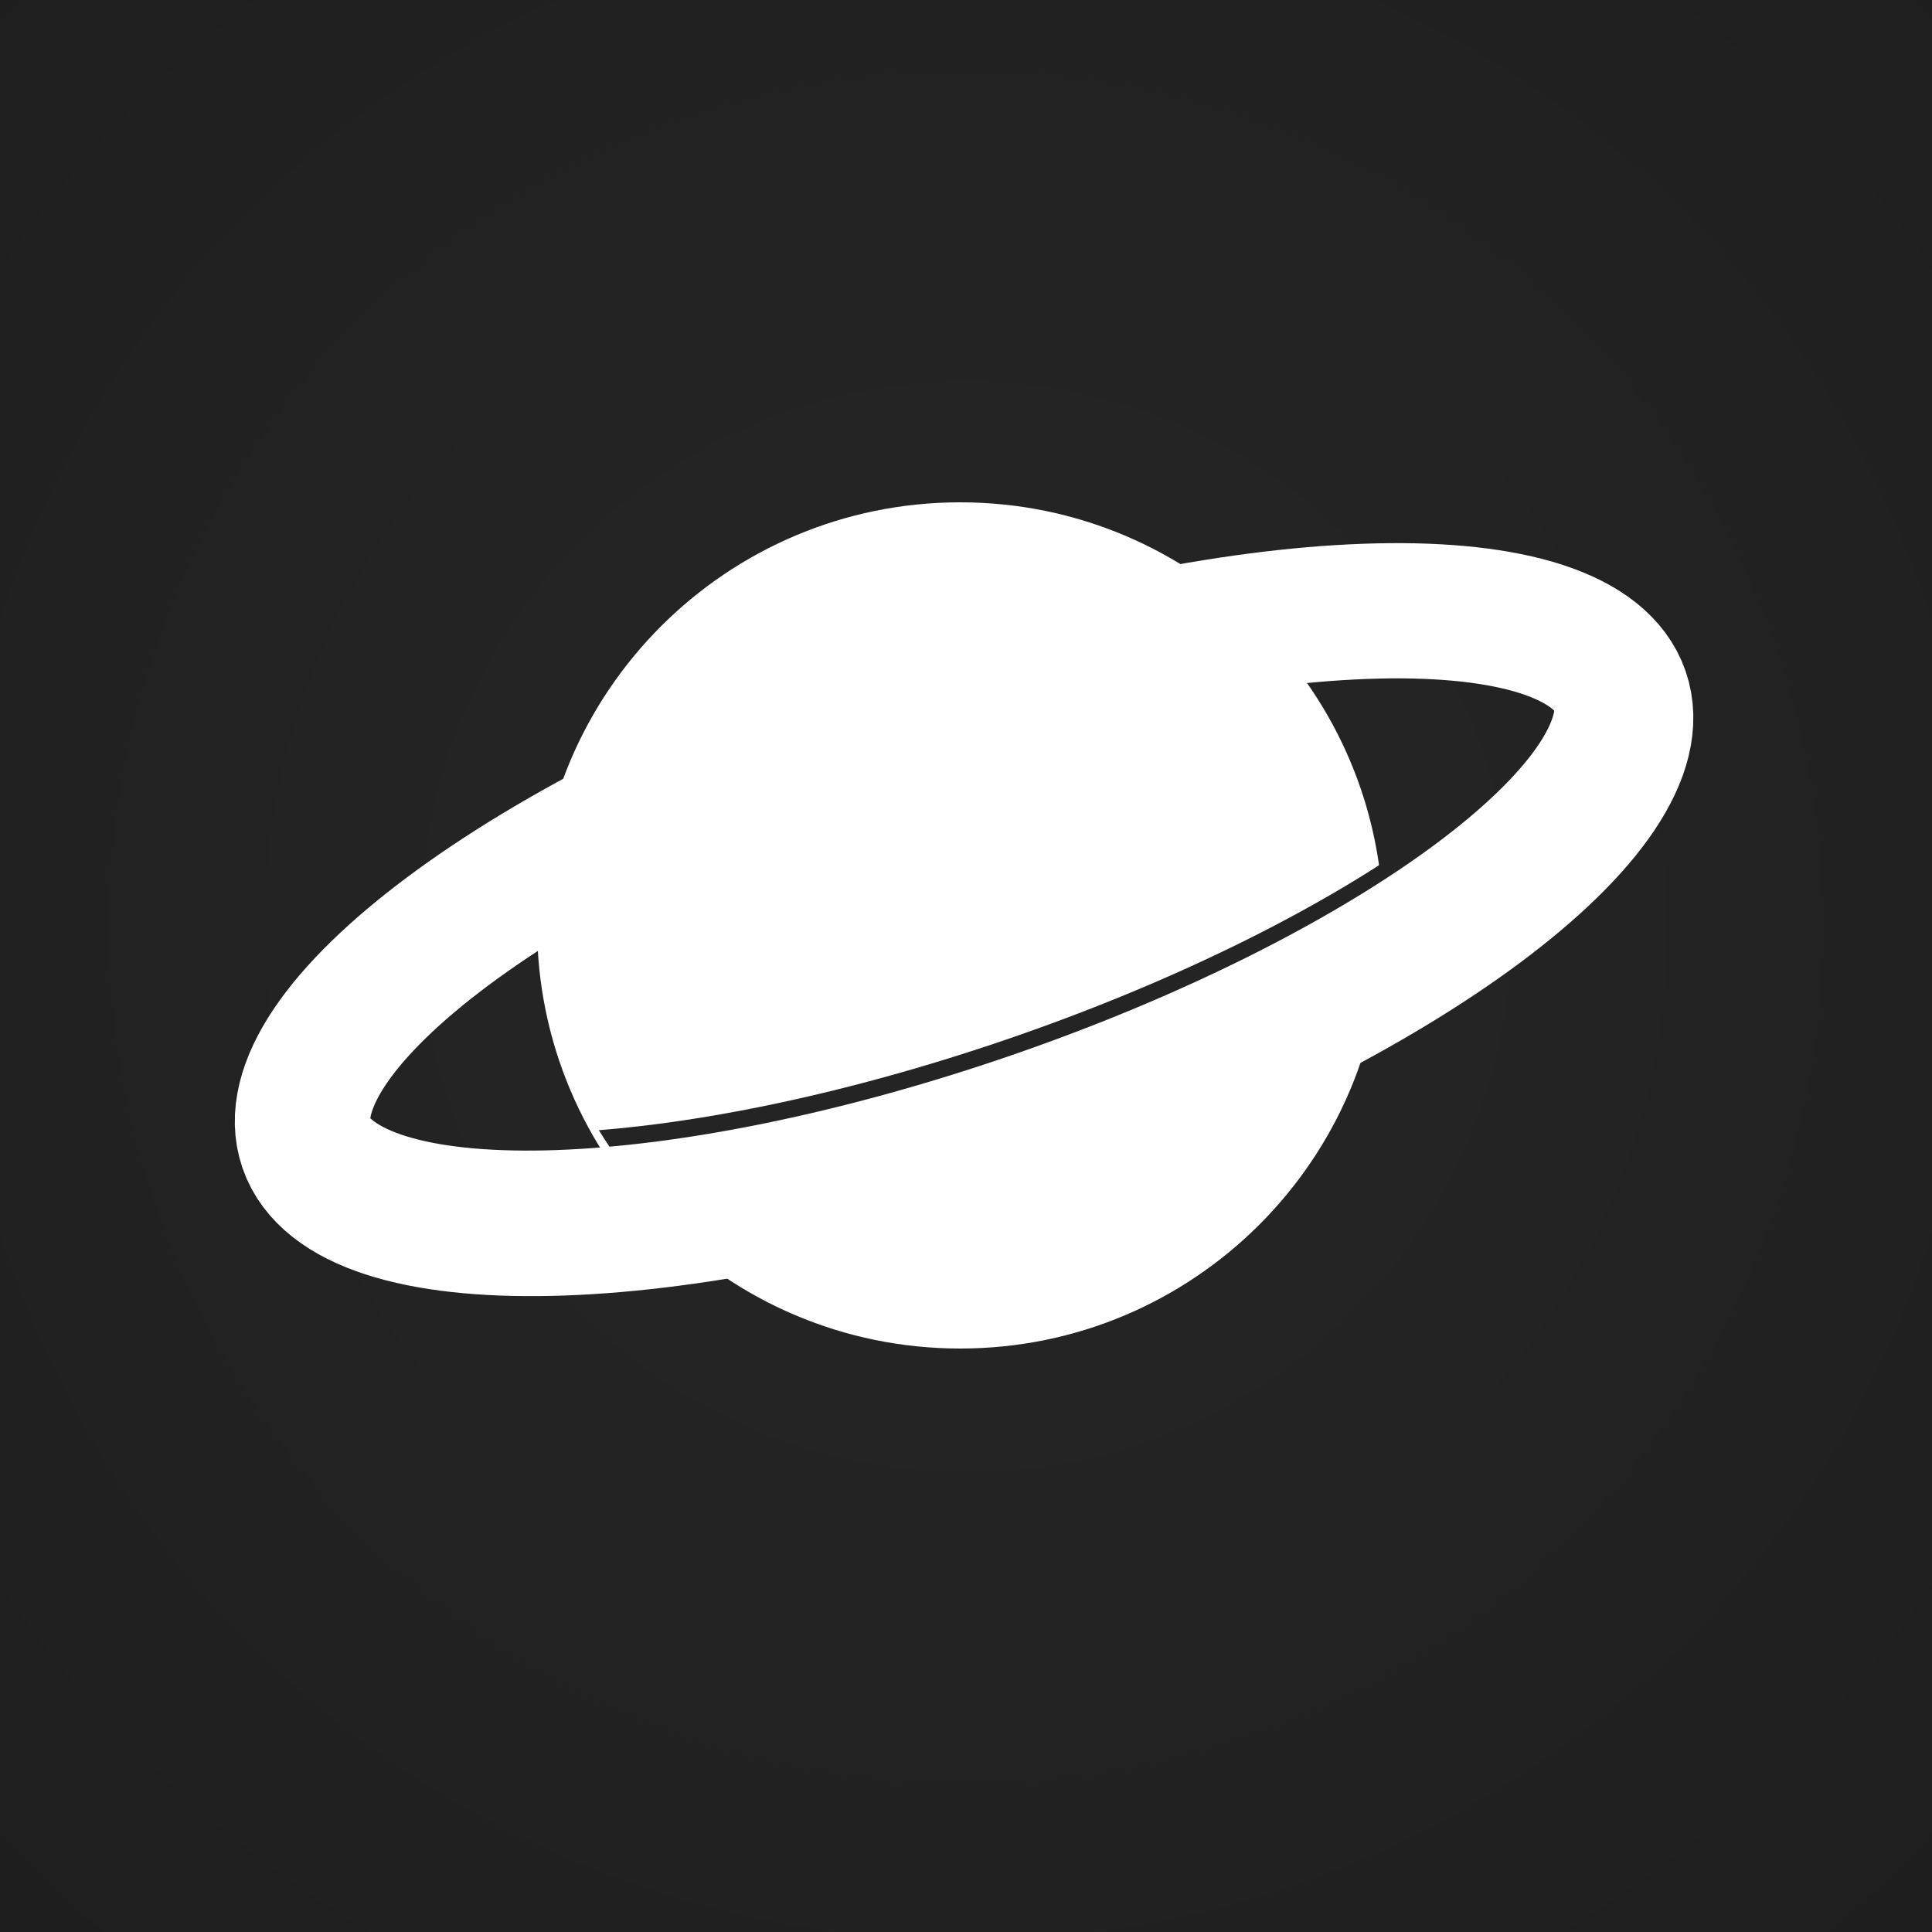
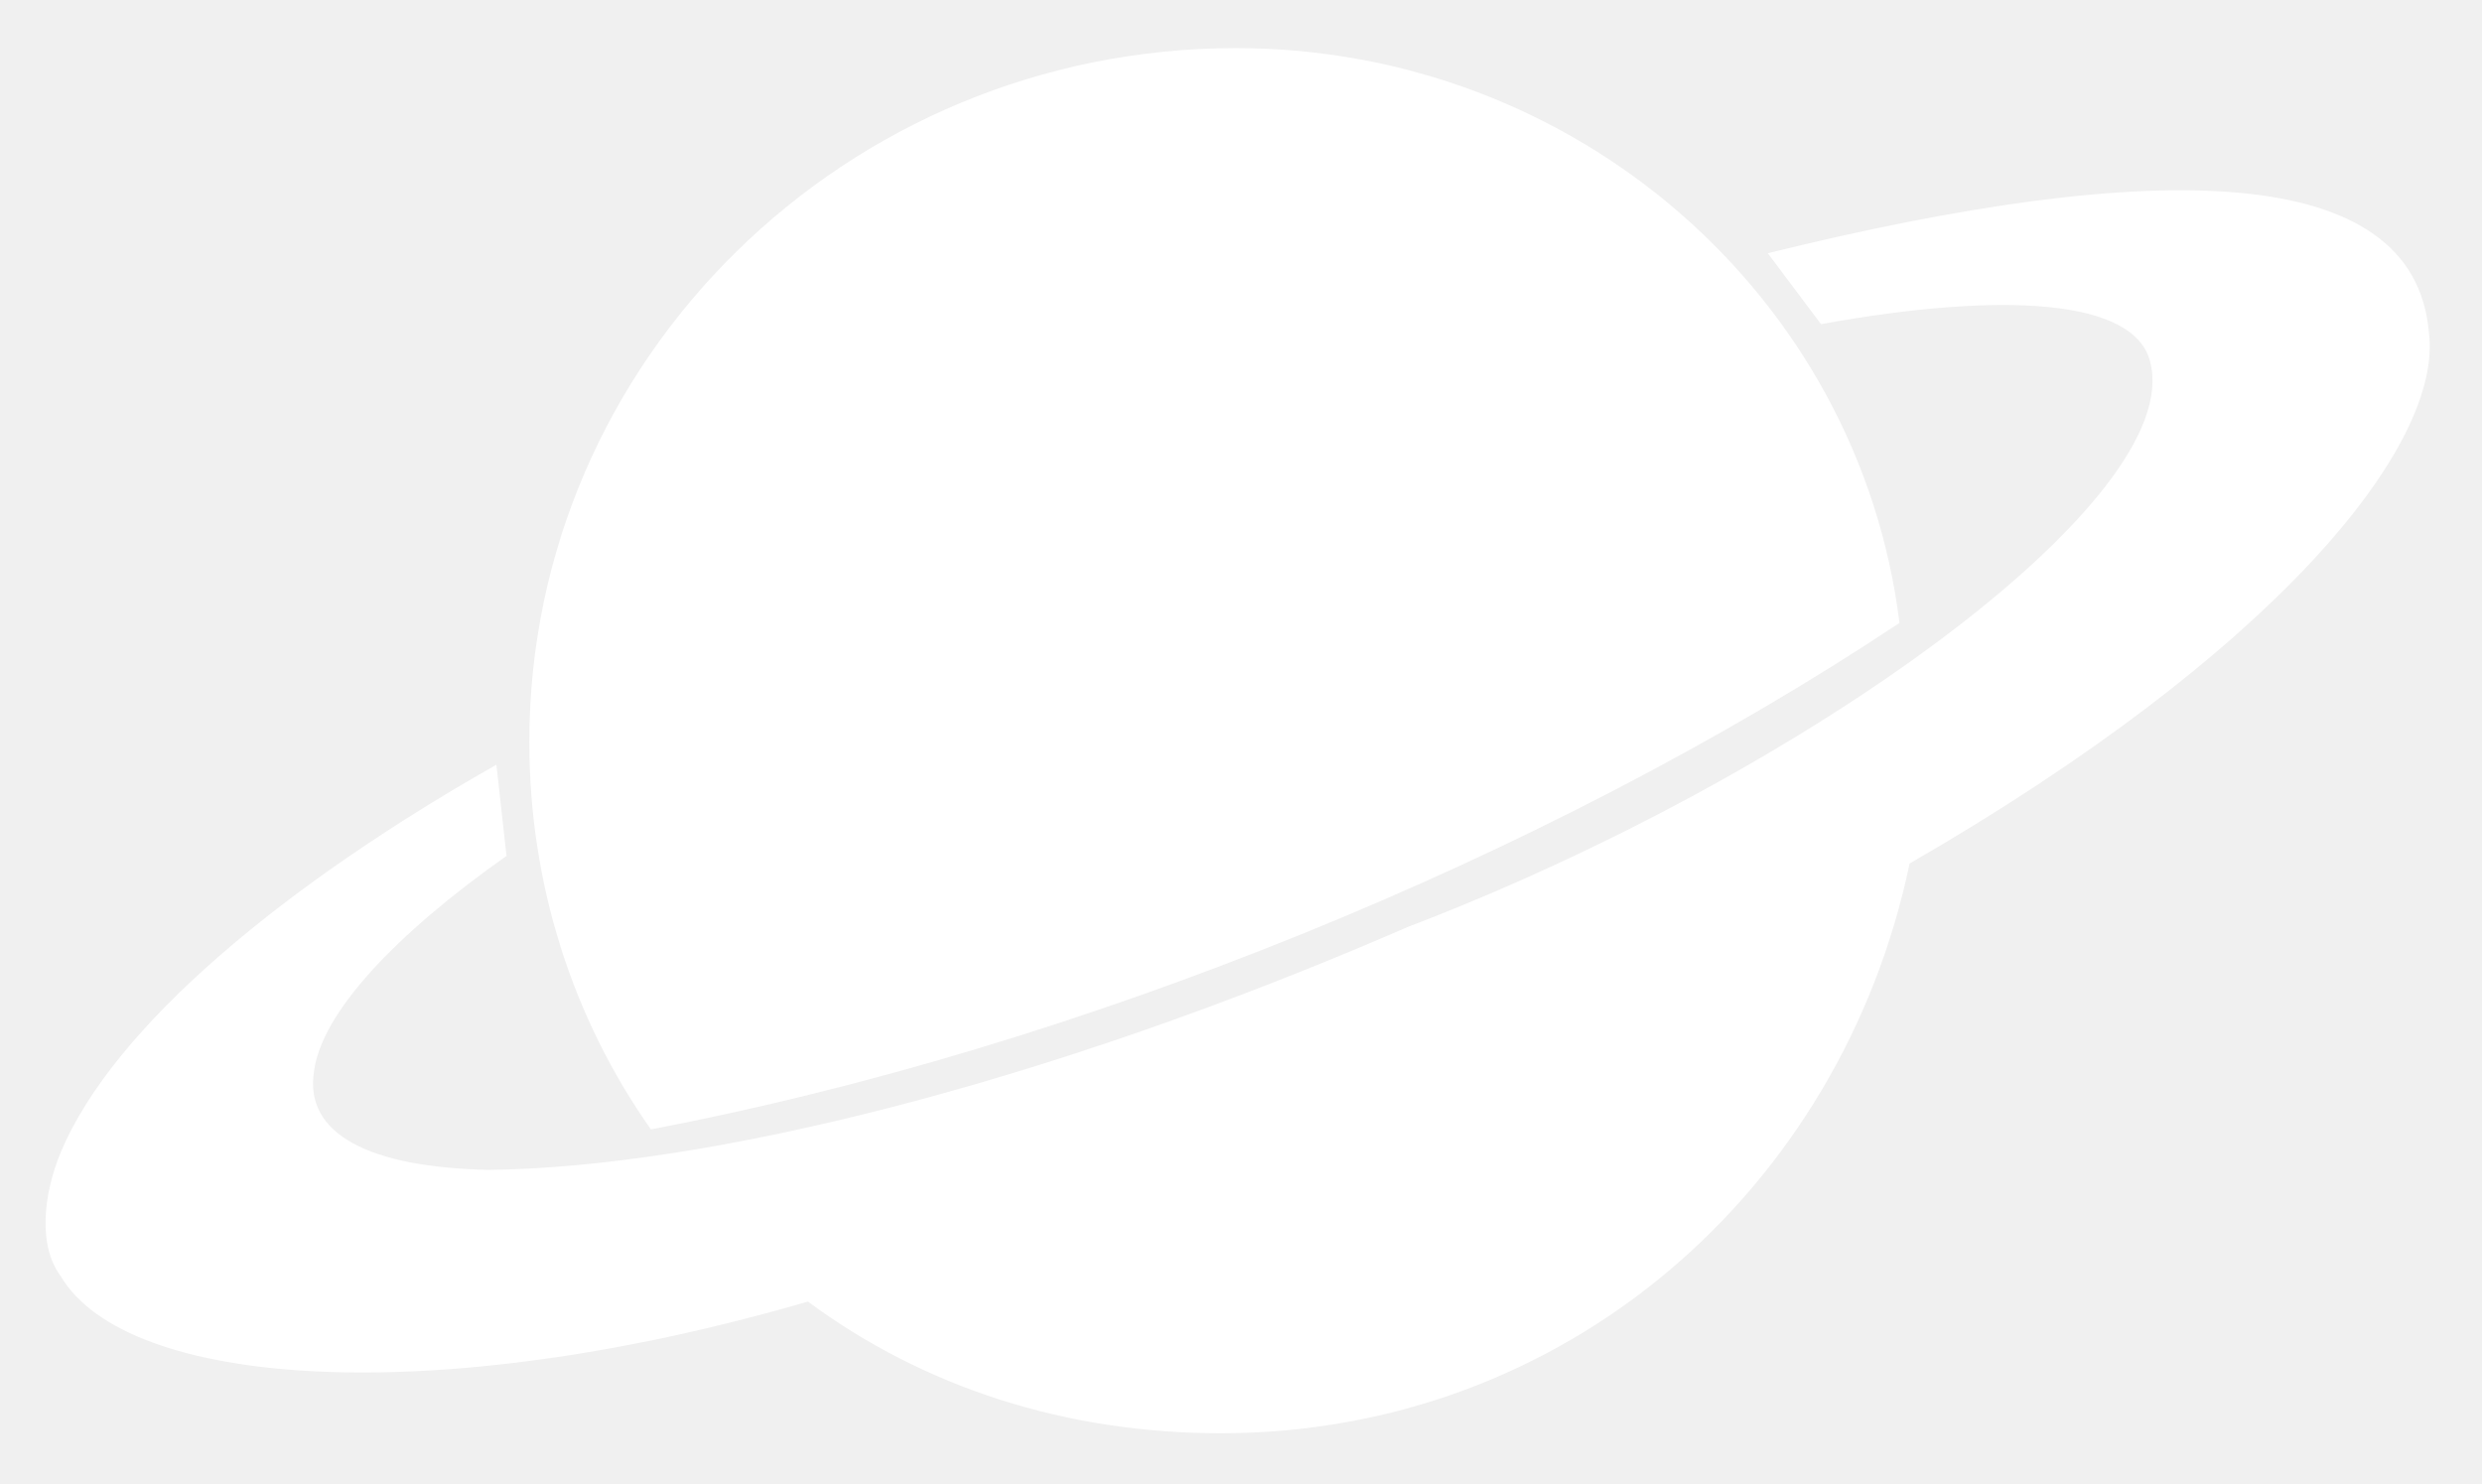
- <svg xmlns="http://www.w3.org/2000/svg" width="1000" height="1000" viewBox="0 0 1000 1000" role="img" aria-labelledby="title desc">
-   <defs>
-     <radialGradient id="background" cx="50%" cy="48%" r="72%">
-       <stop stop-color="#272727" />
-       <stop offset="1" stop-color="#1e1e1e" />
-     </radialGradient>
-     <clipPath id="planet-clip">
-       <circle cx="497" cy="479" r="219" />
-     </clipPath>
-     <path id="front-orbit" d="M 839 359 A 360 115 -19 0 1 159 593" />
-   </defs>
-   <rect width="1000" height="1000" fill="url(#background)" />
-   <ellipse cx="499" cy="476" rx="360" ry="115" transform="rotate(-19 499 476)" fill="none" stroke="#fff" stroke-width="70" />
-   <circle cx="497" cy="479" r="219" fill="#fff" />
-   <use href="#front-orbit" transform="translate(0 -8)" clip-path="url(#planet-clip)" fill="none" stroke="#242424" stroke-width="72" />
-   <use href="#front-orbit" fill="none" stroke="#fff" stroke-width="70" stroke-linecap="round" />
+ <svg xmlns="http://www.w3.org/2000/svg" width="980" height="586" viewBox="140 308 980 586" fill="#fff" role="img" aria-labelledby="title desc">
+   <path d="M 397 754            C 366 710 349 657 349 601            C 349 450 474 327 628 327            C 762 327 874 425 890 554            C 750 647 565 722 397 754 Z" />
+   <path d="M 336 610            C 253 657 185 713 164 763            C 157 780 155 800 164 812            C 190 856 311 865 459 822            C 505 856 561 874 622 874            C 758 874 867 778 894 649            C 1038 566 1105 484 1099 439            C 1093 372 992 370 838 408            L 859 436            C 931 423 983 426 989 451            C 1003 505 853 614 696 674            C 551 737 418 769 333 770            C 286 769 260 756 264 731            C 267 708 296 677 340 646 Z" />
</svg>
